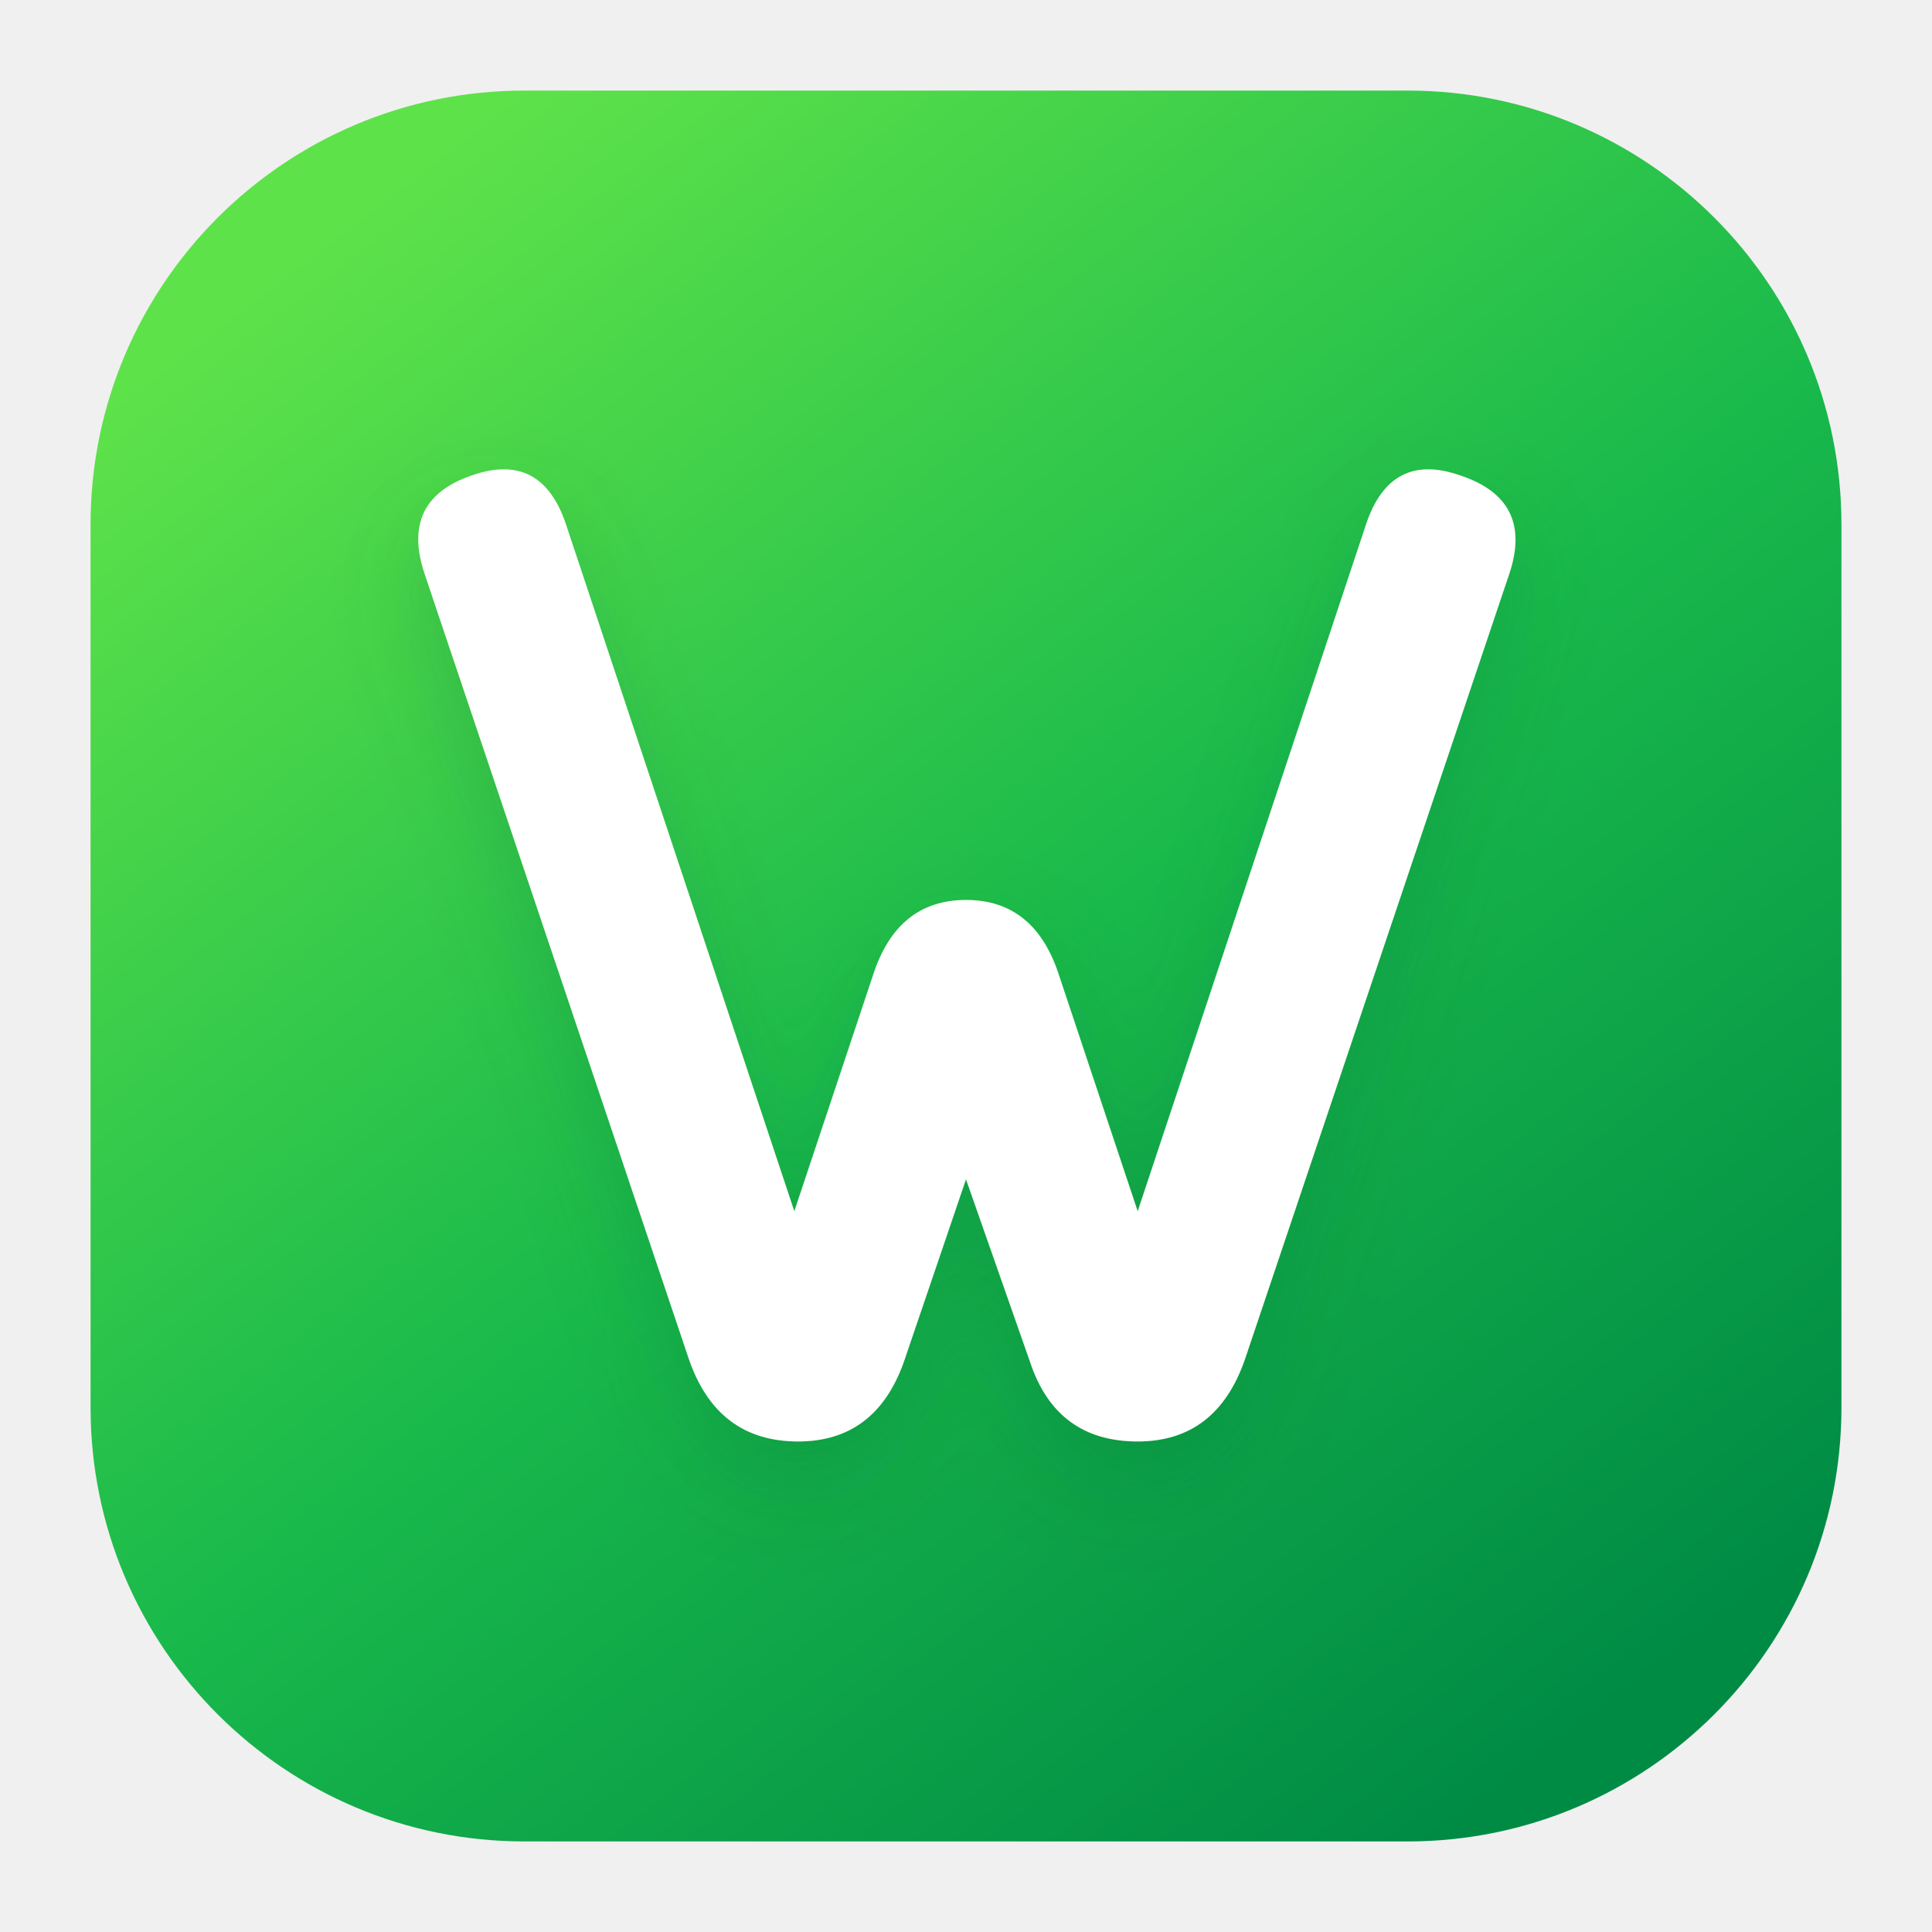
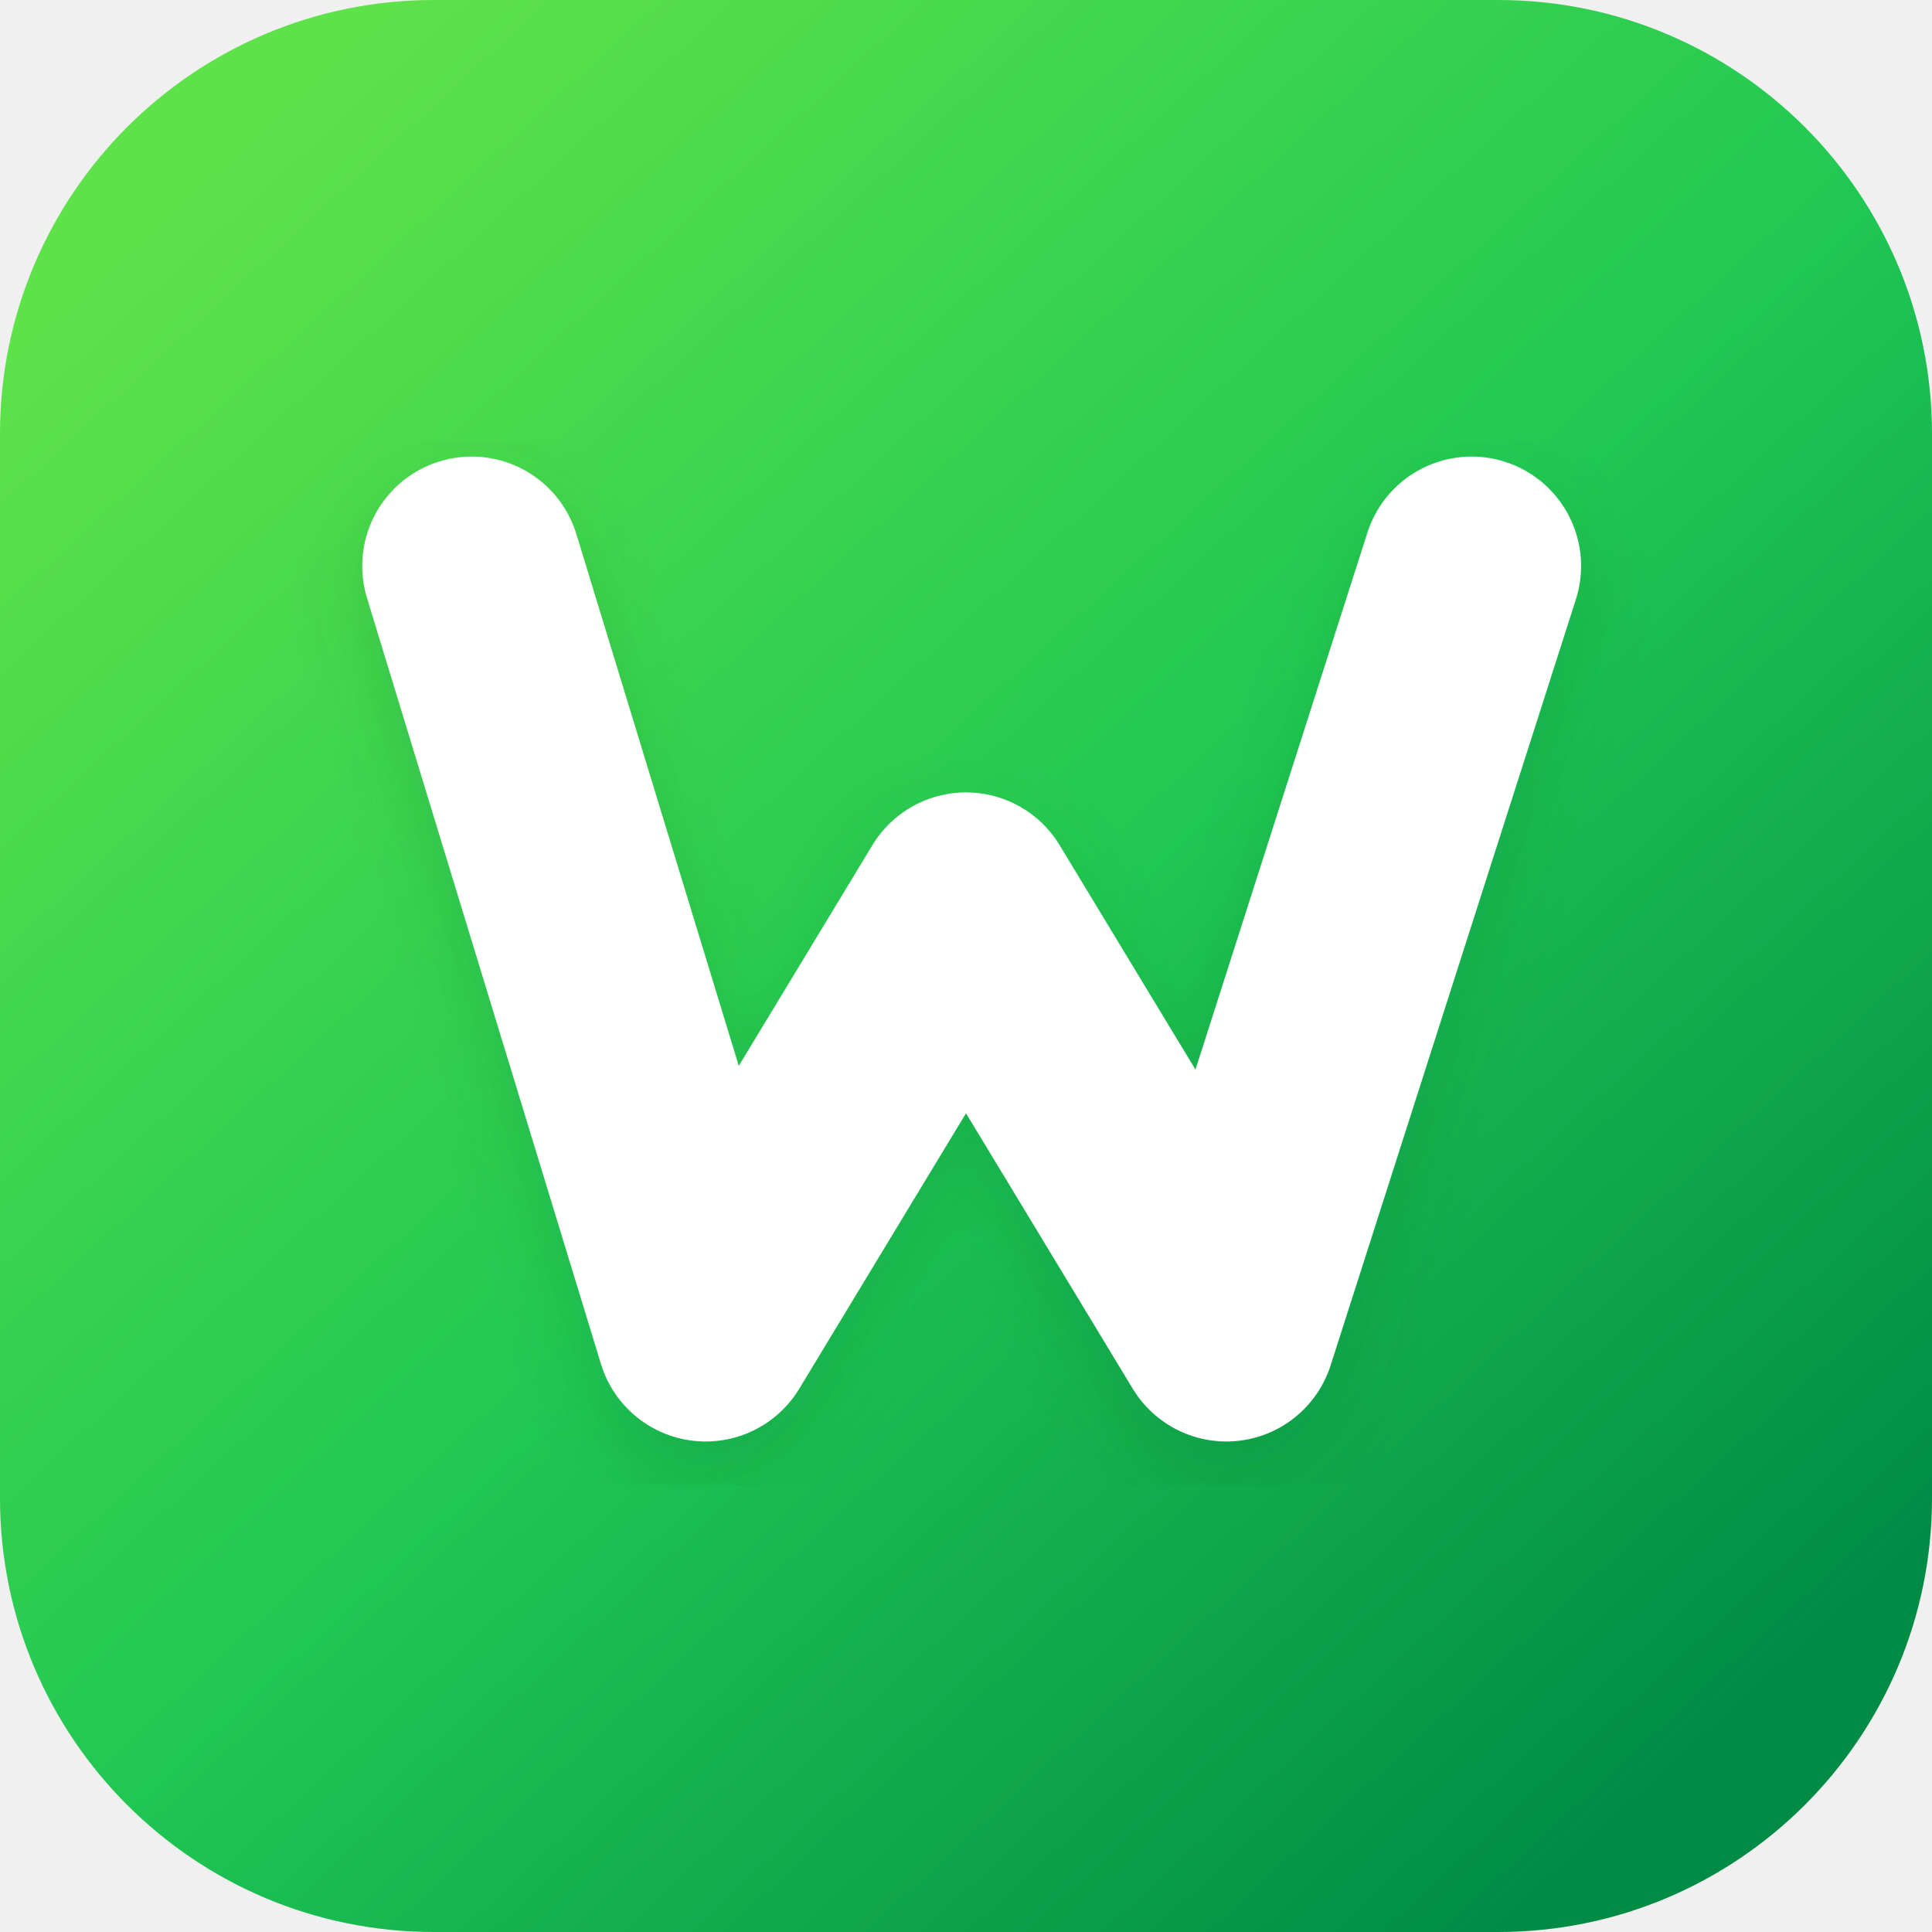
<svg xmlns="http://www.w3.org/2000/svg" viewBox="0 0 1024 1024" role="img" aria-labelledby="title desc">
  <defs>
-     <linearGradient id="bg" x1="190" y1="110" x2="820" y2="930" gradientUnits="userSpaceOnUse">
+     <linearGradient id="bg" x1="110" y1="80" x2="900" y2="940" gradientUnits="userSpaceOnUse">
      <stop offset="0" stop-color="#5EE24A" />
-       <stop offset="0.52" stop-color="#19B94B" />
+       <stop offset="0.52" stop-color="#20C853" />
      <stop offset="1" stop-color="#008B45" />
    </linearGradient>
-     <filter id="shadow" x="-20%" y="-20%" width="140%" height="140%">
-       <feDropShadow dx="0" dy="22" stdDeviation="24" flood-color="#056A35" flood-opacity="0.22" />
+     <filter id="markShadow" x="-20%" y="-20%" width="140%" height="140%">
+       <feDropShadow dx="0" dy="16" stdDeviation="18" flood-color="#056A35" flood-opacity="0.18" />
    </filter>
  </defs>
-   <rect x="48" y="48" width="928" height="928" rx="230" fill="url(#bg)" />
-   <path d="M225 304 L365 720 Q380 764 423 764 Q464 764 479 722 L512 625 L546 722 Q560 764 603 764 Q645 764 660 720 L800 304 Q813 265 774 252 Q737 239 724 278 L603 642 L561 516 Q548 477 512 477 Q476 477 463 516 L421 642 L300 278 Q287 239 250 252 Q212 265 225 304 Z" fill="#FFFFFF" filter="url(#shadow)" />
+   <rect width="1024" height="1024" rx="230" fill="url(#bg)" />
+   <path d="M250 300 L374 706 L512 478 L650 706 L780 300" fill="none" stroke="#FFFFFF" stroke-width="116" stroke-linecap="round" stroke-linejoin="round" filter="url(#markShadow)" />
</svg>
